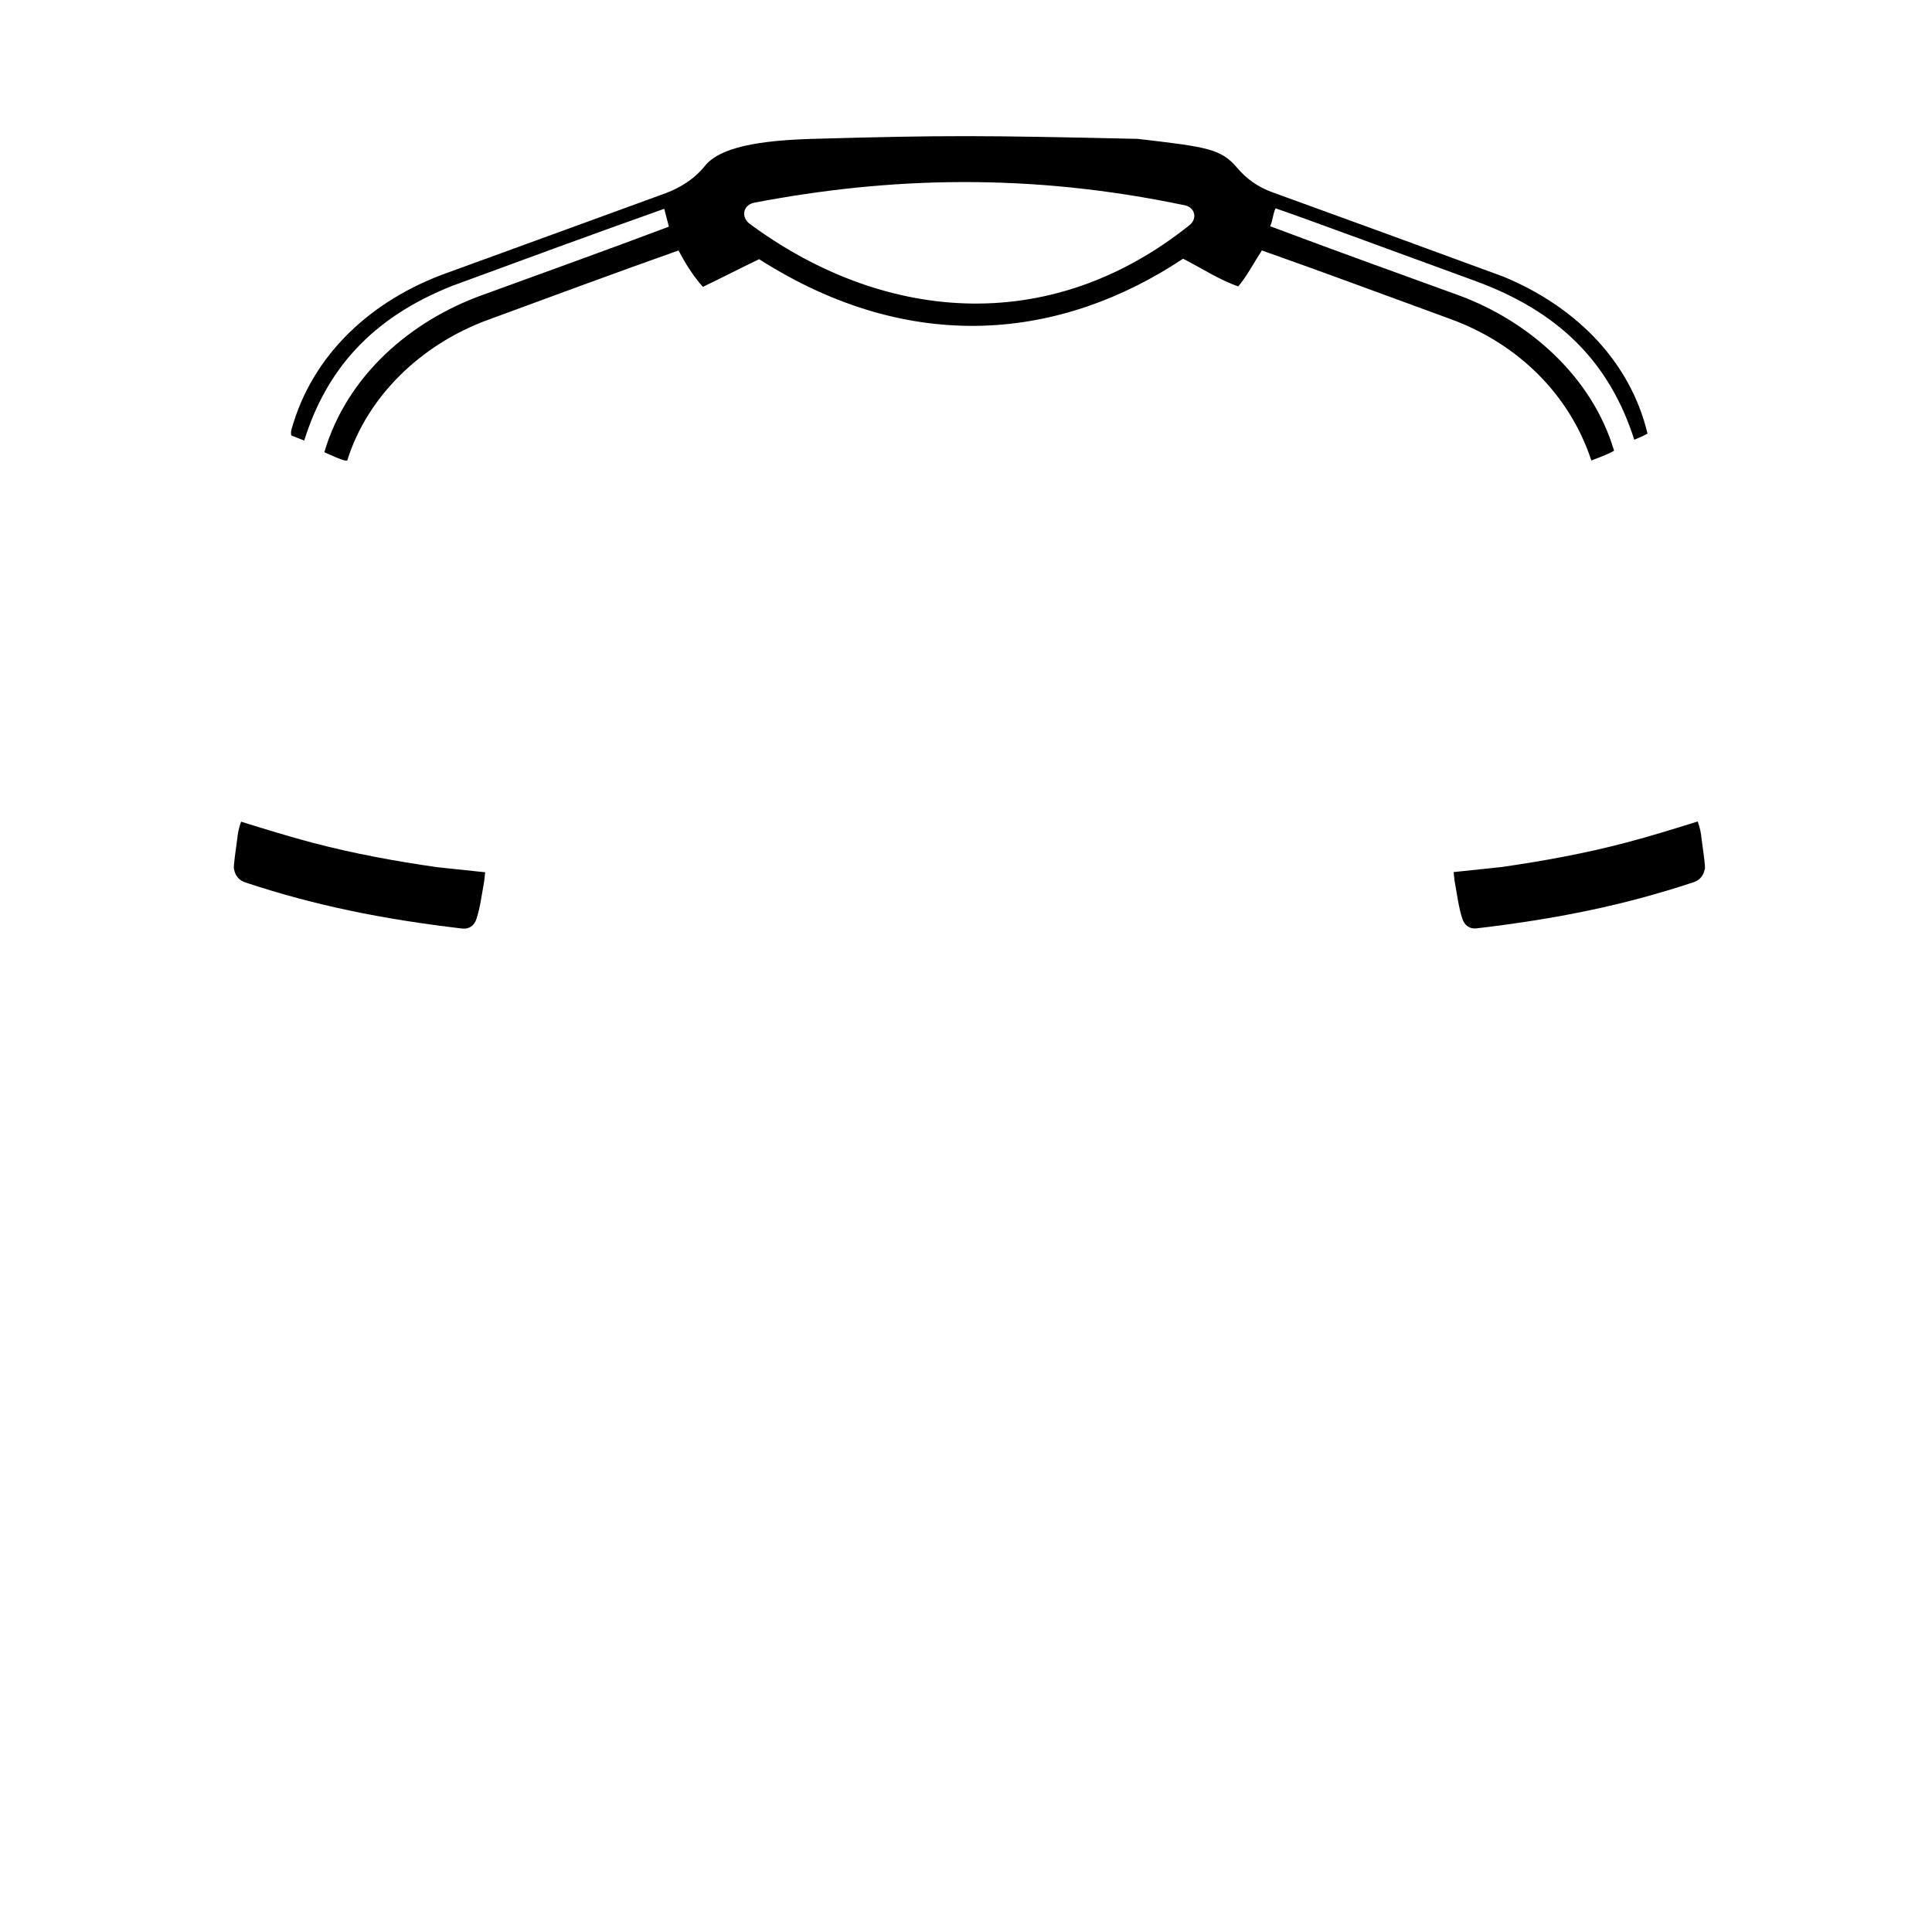
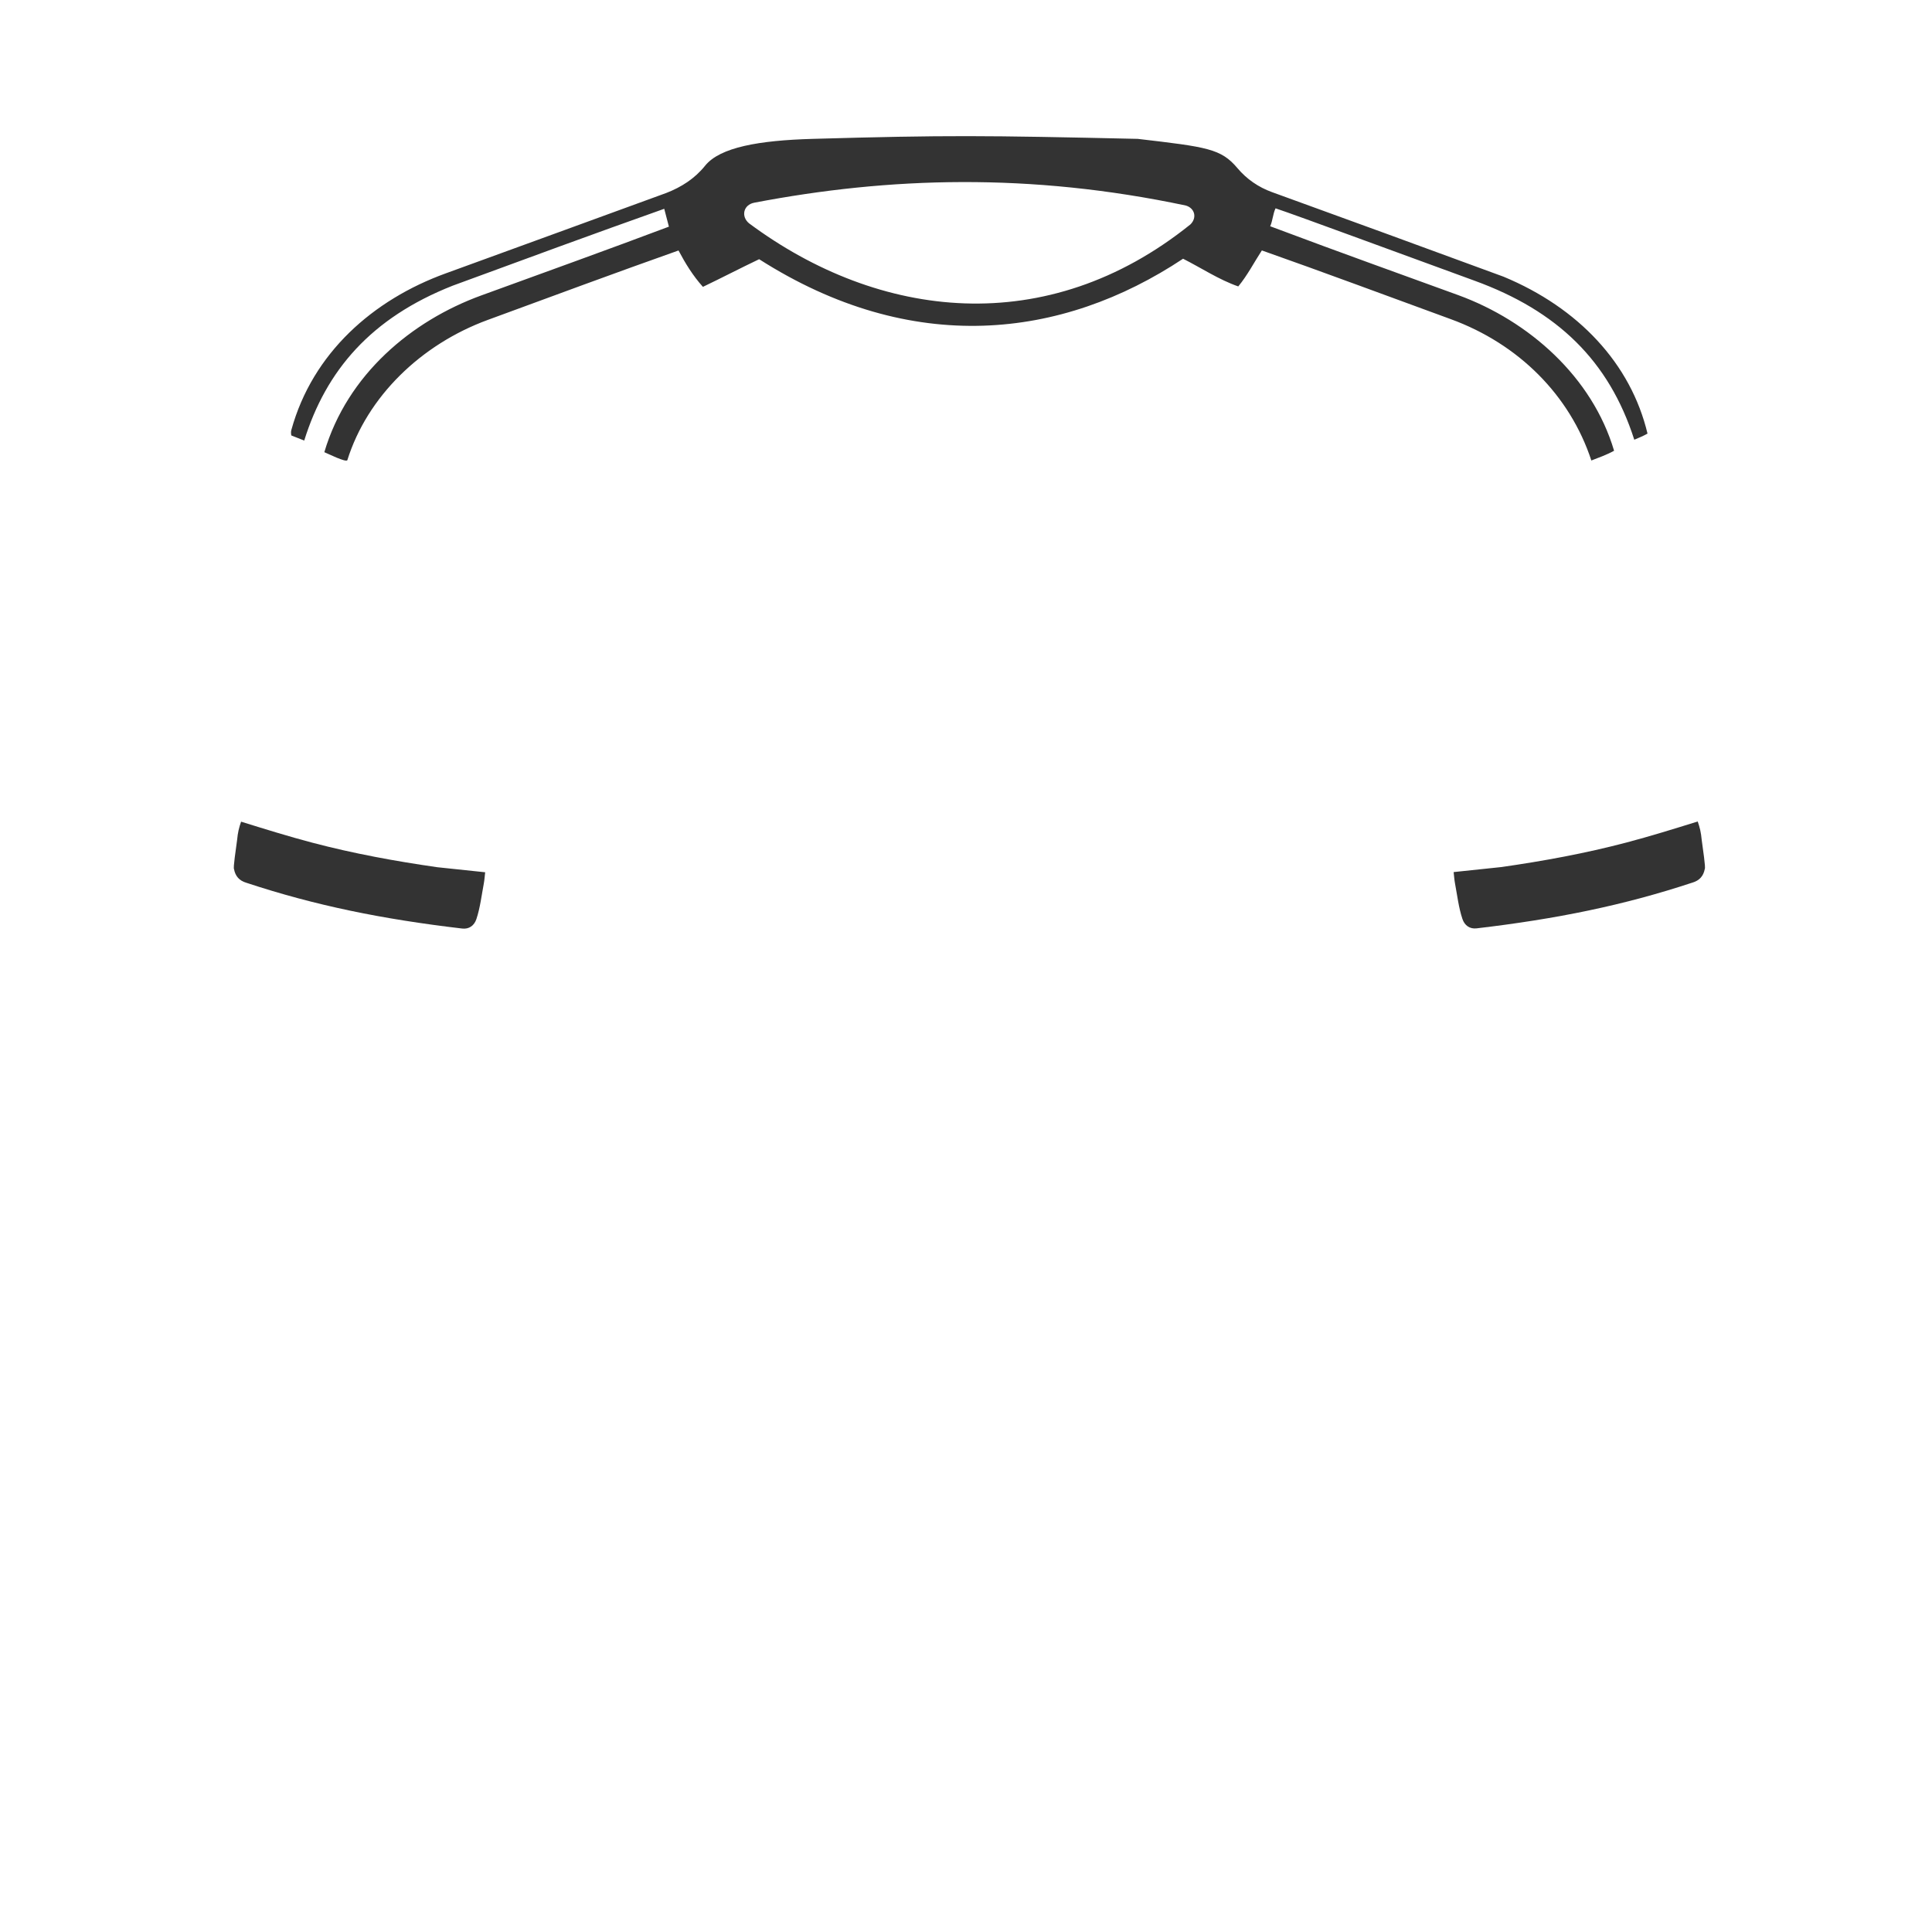
<svg xmlns="http://www.w3.org/2000/svg" width="930" height="930" viewBox="0 0 930 930" fill="none">
-   <path d="M793.059 208.718C791.03 209.858 788.906 210.749 786.687 211.668C774.504 173.631 749.655 149.613 709.726 135.094C677.855 123.506 624.309 103.695 614.006 100.282C612.698 103.057 612.677 106.079 611.433 108.913C648.582 122.853 671.812 131.062 701.968 142.071C736.027 154.504 766.463 181.474 776.964 216.971C773.48 218.922 769.791 220.2 766.02 221.669C755.718 190.278 731.025 165.559 698.352 153.629C668.51 142.733 636.678 130.851 607.414 120.551C603.621 126.369 600.521 132.473 596.061 137.875C586.85 134.693 578.187 128.937 569.492 124.541C511.128 163.308 438.96 171.678 365.427 124.772C356.357 129.09 347.492 133.719 338.358 138.083C333.56 132.738 329.949 126.864 326.615 120.571C296.484 131.223 265.306 142.802 234.765 154.01C202.614 165.809 176.793 190.929 167.208 221.485C166.695 222.815 157.372 218.145 156.122 217.664C167.208 180.234 198.146 154.418 231.681 142.208C261.689 131.282 293.136 119.97 321.989 109.104C321.231 106.207 320.516 103.475 319.74 100.507C285.789 112.53 251.566 125.143 217.9 137.519C178.467 153.078 156.984 178.374 146.441 212.064C144.333 211.226 142.411 210.463 140.23 209.611C140.057 208.67 140.01 207.777 140.249 206.969C150.474 169.911 179.542 144.292 214.581 131.584C249.967 118.751 285.138 105.834 320.736 92.886C327.991 90.068 334.439 85.966 339.394 79.791C346.557 70.866 365.398 67.579 391.192 66.847C456.072 65.007 473.277 65.193 547.677 66.847C581.157 70.773 587.744 71.534 595.681 80.954C600.114 86.216 605.724 90.094 612.298 92.483C651.449 106.708 683.085 118.203 723.726 133.176C759.81 148.149 785.013 175.026 793.059 208.718ZM573.053 108.001C576.269 104.796 575.167 100.264 570.859 98.946C495.69 83.049 428.025 85.151 363.059 97.575C357.867 98.568 356.572 104.15 360.55 107.485C423.15 154.01 503.967 163.587 573.053 108.001Z" fill="black" />
-   <path d="M116.054 395.522C127.543 399.096 138.859 402.616 150.329 405.639C170.168 410.869 190.228 414.544 210.514 417.451C218.589 418.306 226.066 419.092 233.542 419.877C233.327 421.712 233.219 423.566 232.876 425.377C231.813 431.003 231.135 437.003 229.31 442.447C228.26 445.578 225.761 447.352 222.505 446.97C184.055 442.447 151.683 435.891 118.503 424.909C115.192 423.928 113.278 421.749 112.657 418.392C112.158 417.756 113.576 408.715 114.125 404.406C114.483 400.644 115.042 398.444 116.054 395.522Z" fill="black" />
-   <path d="M817.22 395.436C805.731 399.01 794.416 402.529 782.945 405.553C763.106 410.782 743.047 414.457 722.761 417.365C714.685 418.219 707.209 419.005 699.732 419.791C699.947 421.625 700.056 423.48 700.398 425.291C701.462 430.917 702.14 436.917 703.965 442.36C705.015 445.491 707.514 447.266 710.769 446.883C749.22 442.36 781.591 435.805 814.772 424.822C818.082 423.842 819.996 421.662 820.617 418.305C821.116 417.67 819.699 408.628 819.149 404.32C818.791 400.558 818.232 398.358 817.22 395.436Z" fill="black" />
+   <path d="M793.059 208.718C791.03 209.858 788.906 210.749 786.687 211.668C774.504 173.631 749.655 149.613 709.726 135.094C677.855 123.506 624.309 103.695 614.006 100.282C612.698 103.057 612.677 106.08 611.433 108.913C648.582 122.853 671.812 131.062 701.968 142.071C736.027 154.504 766.463 181.474 776.964 216.971C773.48 218.922 769.791 220.2 766.02 221.669C755.718 190.278 731.025 165.56 698.352 153.629C668.51 142.733 636.678 130.851 607.414 120.551C603.621 126.369 600.521 132.473 596.061 137.875C586.85 134.693 578.187 128.937 569.492 124.541C511.128 163.308 438.96 171.678 365.427 124.772C356.357 129.09 347.492 133.719 338.358 138.083C333.56 132.738 329.949 126.864 326.615 120.571C296.484 131.223 265.306 142.802 234.765 154.01C202.614 165.809 176.793 190.929 167.208 221.485C166.695 222.815 157.372 218.145 156.122 217.664C167.208 180.234 198.146 154.418 231.681 142.208C261.689 131.282 293.136 119.97 321.989 109.104C321.231 106.207 320.516 103.475 319.74 100.507C285.789 112.53 251.566 125.143 217.9 137.519C178.467 153.078 156.984 178.374 146.441 212.064C144.333 211.226 142.411 210.463 140.23 209.611C140.057 208.67 140.01 207.777 140.249 206.969C150.474 169.911 179.542 144.292 214.581 131.584C249.967 118.751 285.138 105.834 320.736 92.886C327.991 90.068 334.439 85.966 339.394 79.791C346.557 70.866 365.398 67.579 391.192 66.847C456.072 65.007 473.277 65.193 547.677 66.847C581.157 70.773 587.744 71.534 595.681 80.954C600.114 86.216 605.724 90.094 612.298 92.483C651.449 106.708 683.085 118.203 723.726 133.176C759.81 148.149 785.013 175.026 793.059 208.718ZM573.053 108.001C576.269 104.796 575.167 100.264 570.859 98.946C495.69 83.049 428.025 85.151 363.059 97.575C357.867 98.568 356.572 104.151 360.55 107.485C423.15 154.01 503.967 163.587 573.053 108.001Z" fill="#333333" />
+   <path d="M116.054 395.522C127.543 399.096 138.858 402.616 150.329 405.639C170.168 410.869 190.227 414.544 210.513 417.451C218.588 418.306 226.065 419.092 233.542 419.877C233.327 421.712 233.218 423.566 232.876 425.377C231.812 431.003 231.134 437.003 229.309 442.447C228.259 445.578 225.76 447.352 222.505 446.97C184.054 442.447 151.683 435.891 118.502 424.909C115.192 423.928 113.278 421.749 112.657 418.392C112.158 417.756 113.575 408.715 114.124 404.406C114.483 400.644 115.041 398.444 116.054 395.522Z" fill="#333333" />
+   <path d="M817.22 395.436C805.731 399.01 794.416 402.529 782.945 405.553C763.106 410.782 743.047 414.457 722.761 417.365C714.685 418.219 707.209 419.005 699.732 419.791C699.947 421.625 700.056 423.48 700.398 425.291C701.462 430.917 702.14 436.917 703.965 442.36C705.015 445.491 707.514 447.266 710.769 446.883C749.22 442.36 781.591 435.805 814.772 424.822C818.082 423.842 819.996 421.662 820.617 418.305C821.116 417.67 819.699 408.628 819.149 404.32C818.791 400.558 818.232 398.358 817.22 395.436Z" fill="#333333" />
</svg>
